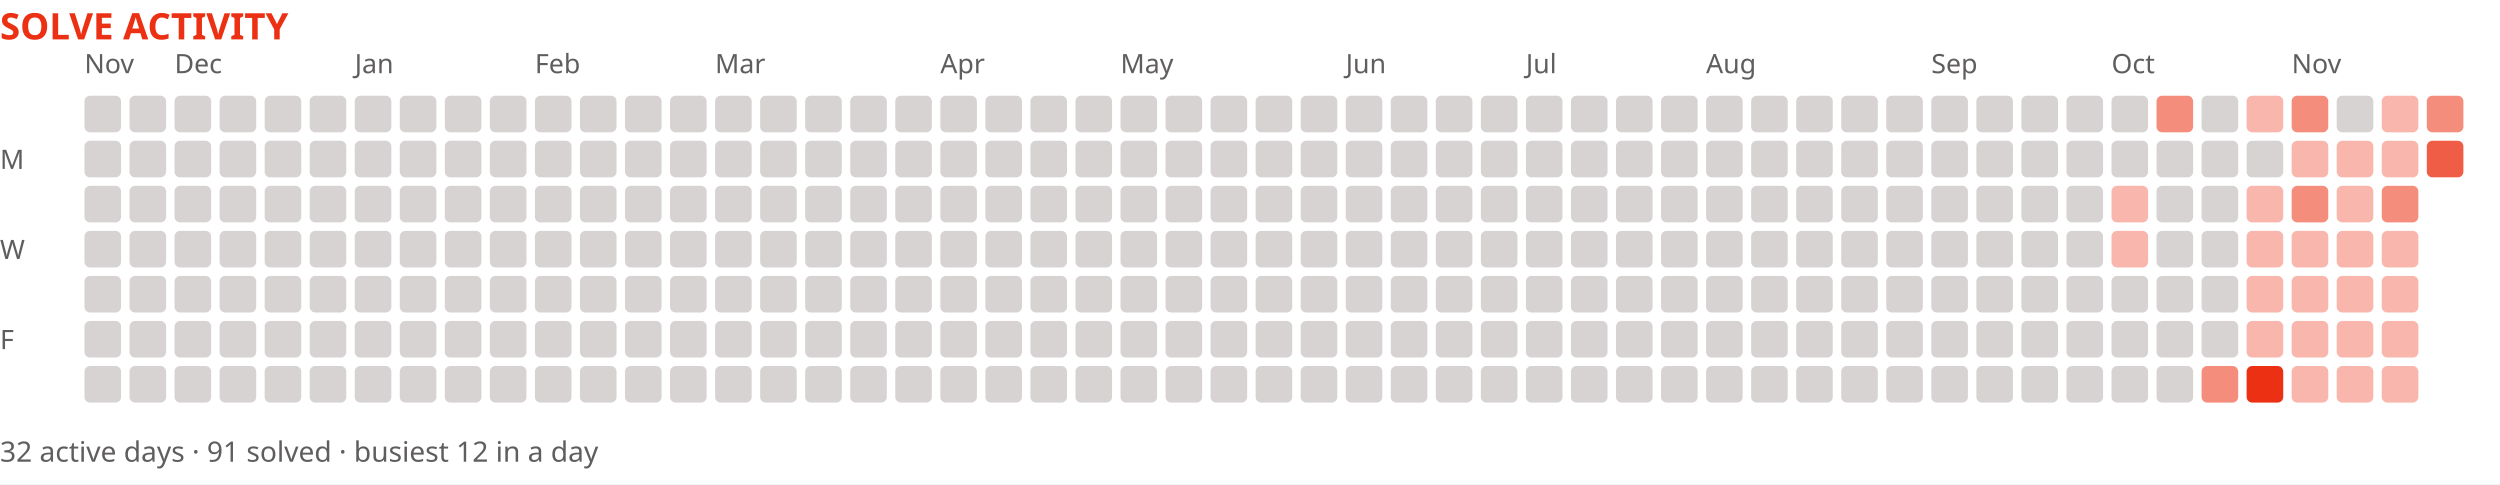
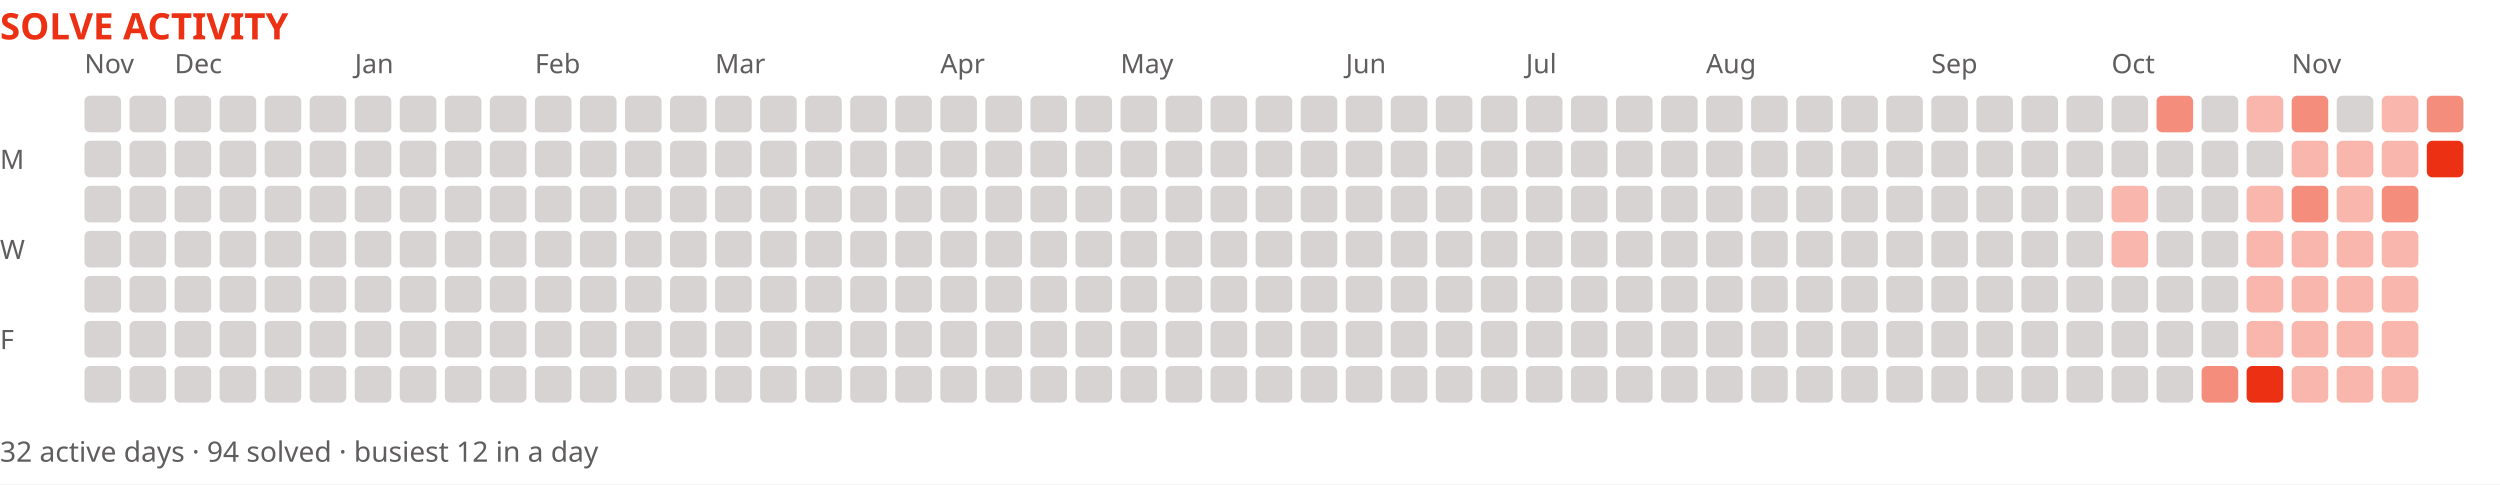
<svg xmlns="http://www.w3.org/2000/svg" width="888" height="172" viewBox="0 0 888 172" role="img" aria-label="Solve activity over the last year">
  <rect width="888" height="172" fill="#ffffff" />
  <text x="0" y="14" font-family="system-ui,sans-serif" font-size="13" font-weight="700" fill="#ec3013">SOLVE ACTIVITY</text>
  <text x="30" y="26" font-family="system-ui,sans-serif" font-size="9.5" fill="#605d5d">Nov</text>
  <text x="62" y="26" font-family="system-ui,sans-serif" font-size="9.5" fill="#605d5d">Dec</text>
  <text x="126" y="26" font-family="system-ui,sans-serif" font-size="9.5" fill="#605d5d">Jan</text>
  <text x="190" y="26" font-family="system-ui,sans-serif" font-size="9.5" fill="#605d5d">Feb</text>
  <text x="254" y="26" font-family="system-ui,sans-serif" font-size="9.5" fill="#605d5d">Mar</text>
  <text x="334" y="26" font-family="system-ui,sans-serif" font-size="9.5" fill="#605d5d">Apr</text>
  <text x="398" y="26" font-family="system-ui,sans-serif" font-size="9.5" fill="#605d5d">May</text>
  <text x="478" y="26" font-family="system-ui,sans-serif" font-size="9.5" fill="#605d5d">Jun</text>
  <text x="542" y="26" font-family="system-ui,sans-serif" font-size="9.5" fill="#605d5d">Jul</text>
  <text x="606" y="26" font-family="system-ui,sans-serif" font-size="9.5" fill="#605d5d">Aug</text>
  <text x="686" y="26" font-family="system-ui,sans-serif" font-size="9.5" fill="#605d5d">Sep</text>
  <text x="750" y="26" font-family="system-ui,sans-serif" font-size="9.5" fill="#605d5d">Oct</text>
  <text x="814" y="26" font-family="system-ui,sans-serif" font-size="9.5" fill="#605d5d">Nov</text>
  <text x="0" y="60" font-family="system-ui,sans-serif" font-size="9.5" fill="#605d5d">M</text>
  <text x="0" y="92" font-family="system-ui,sans-serif" font-size="9.5" fill="#605d5d">W</text>
  <text x="0" y="124" font-family="system-ui,sans-serif" font-size="9.5" fill="#605d5d">F</text>
  <rect x="30" y="34" width="13" height="13" fill="#d7d3d3" rx="2" />
  <rect x="30" y="50" width="13" height="13" fill="#d7d3d3" rx="2" />
  <rect x="30" y="66" width="13" height="13" fill="#d7d3d3" rx="2" />
  <rect x="30" y="82" width="13" height="13" fill="#d7d3d3" rx="2" />
  <rect x="30" y="98" width="13" height="13" fill="#d7d3d3" rx="2" />
  <rect x="30" y="114" width="13" height="13" fill="#d7d3d3" rx="2" />
  <rect x="30" y="130" width="13" height="13" fill="#d7d3d3" rx="2" />
  <rect x="46" y="34" width="13" height="13" fill="#d7d3d3" rx="2" />
  <rect x="46" y="50" width="13" height="13" fill="#d7d3d3" rx="2" />
  <rect x="46" y="66" width="13" height="13" fill="#d7d3d3" rx="2" />
  <rect x="46" y="82" width="13" height="13" fill="#d7d3d3" rx="2" />
  <rect x="46" y="98" width="13" height="13" fill="#d7d3d3" rx="2" />
  <rect x="46" y="114" width="13" height="13" fill="#d7d3d3" rx="2" />
  <rect x="46" y="130" width="13" height="13" fill="#d7d3d3" rx="2" />
  <rect x="62" y="34" width="13" height="13" fill="#d7d3d3" rx="2" />
  <rect x="62" y="50" width="13" height="13" fill="#d7d3d3" rx="2" />
  <rect x="62" y="66" width="13" height="13" fill="#d7d3d3" rx="2" />
  <rect x="62" y="82" width="13" height="13" fill="#d7d3d3" rx="2" />
  <rect x="62" y="98" width="13" height="13" fill="#d7d3d3" rx="2" />
  <rect x="62" y="114" width="13" height="13" fill="#d7d3d3" rx="2" />
  <rect x="62" y="130" width="13" height="13" fill="#d7d3d3" rx="2" />
  <rect x="78" y="34" width="13" height="13" fill="#d7d3d3" rx="2" />
  <rect x="78" y="50" width="13" height="13" fill="#d7d3d3" rx="2" />
  <rect x="78" y="66" width="13" height="13" fill="#d7d3d3" rx="2" />
  <rect x="78" y="82" width="13" height="13" fill="#d7d3d3" rx="2" />
  <rect x="78" y="98" width="13" height="13" fill="#d7d3d3" rx="2" />
  <rect x="78" y="114" width="13" height="13" fill="#d7d3d3" rx="2" />
  <rect x="78" y="130" width="13" height="13" fill="#d7d3d3" rx="2" />
  <rect x="94" y="34" width="13" height="13" fill="#d7d3d3" rx="2" />
  <rect x="94" y="50" width="13" height="13" fill="#d7d3d3" rx="2" />
  <rect x="94" y="66" width="13" height="13" fill="#d7d3d3" rx="2" />
  <rect x="94" y="82" width="13" height="13" fill="#d7d3d3" rx="2" />
  <rect x="94" y="98" width="13" height="13" fill="#d7d3d3" rx="2" />
  <rect x="94" y="114" width="13" height="13" fill="#d7d3d3" rx="2" />
  <rect x="94" y="130" width="13" height="13" fill="#d7d3d3" rx="2" />
  <rect x="110" y="34" width="13" height="13" fill="#d7d3d3" rx="2" />
  <rect x="110" y="50" width="13" height="13" fill="#d7d3d3" rx="2" />
  <rect x="110" y="66" width="13" height="13" fill="#d7d3d3" rx="2" />
  <rect x="110" y="82" width="13" height="13" fill="#d7d3d3" rx="2" />
  <rect x="110" y="98" width="13" height="13" fill="#d7d3d3" rx="2" />
  <rect x="110" y="114" width="13" height="13" fill="#d7d3d3" rx="2" />
  <rect x="110" y="130" width="13" height="13" fill="#d7d3d3" rx="2" />
  <rect x="126" y="34" width="13" height="13" fill="#d7d3d3" rx="2" />
  <rect x="126" y="50" width="13" height="13" fill="#d7d3d3" rx="2" />
  <rect x="126" y="66" width="13" height="13" fill="#d7d3d3" rx="2" />
  <rect x="126" y="82" width="13" height="13" fill="#d7d3d3" rx="2" />
  <rect x="126" y="98" width="13" height="13" fill="#d7d3d3" rx="2" />
  <rect x="126" y="114" width="13" height="13" fill="#d7d3d3" rx="2" />
  <rect x="126" y="130" width="13" height="13" fill="#d7d3d3" rx="2" />
  <rect x="142" y="34" width="13" height="13" fill="#d7d3d3" rx="2" />
  <rect x="142" y="50" width="13" height="13" fill="#d7d3d3" rx="2" />
  <rect x="142" y="66" width="13" height="13" fill="#d7d3d3" rx="2" />
  <rect x="142" y="82" width="13" height="13" fill="#d7d3d3" rx="2" />
  <rect x="142" y="98" width="13" height="13" fill="#d7d3d3" rx="2" />
  <rect x="142" y="114" width="13" height="13" fill="#d7d3d3" rx="2" />
  <rect x="142" y="130" width="13" height="13" fill="#d7d3d3" rx="2" />
  <rect x="158" y="34" width="13" height="13" fill="#d7d3d3" rx="2" />
  <rect x="158" y="50" width="13" height="13" fill="#d7d3d3" rx="2" />
  <rect x="158" y="66" width="13" height="13" fill="#d7d3d3" rx="2" />
  <rect x="158" y="82" width="13" height="13" fill="#d7d3d3" rx="2" />
  <rect x="158" y="98" width="13" height="13" fill="#d7d3d3" rx="2" />
  <rect x="158" y="114" width="13" height="13" fill="#d7d3d3" rx="2" />
  <rect x="158" y="130" width="13" height="13" fill="#d7d3d3" rx="2" />
  <rect x="174" y="34" width="13" height="13" fill="#d7d3d3" rx="2" />
  <rect x="174" y="50" width="13" height="13" fill="#d7d3d3" rx="2" />
  <rect x="174" y="66" width="13" height="13" fill="#d7d3d3" rx="2" />
  <rect x="174" y="82" width="13" height="13" fill="#d7d3d3" rx="2" />
  <rect x="174" y="98" width="13" height="13" fill="#d7d3d3" rx="2" />
  <rect x="174" y="114" width="13" height="13" fill="#d7d3d3" rx="2" />
  <rect x="174" y="130" width="13" height="13" fill="#d7d3d3" rx="2" />
  <rect x="190" y="34" width="13" height="13" fill="#d7d3d3" rx="2" />
  <rect x="190" y="50" width="13" height="13" fill="#d7d3d3" rx="2" />
  <rect x="190" y="66" width="13" height="13" fill="#d7d3d3" rx="2" />
  <rect x="190" y="82" width="13" height="13" fill="#d7d3d3" rx="2" />
  <rect x="190" y="98" width="13" height="13" fill="#d7d3d3" rx="2" />
  <rect x="190" y="114" width="13" height="13" fill="#d7d3d3" rx="2" />
  <rect x="190" y="130" width="13" height="13" fill="#d7d3d3" rx="2" />
  <rect x="206" y="34" width="13" height="13" fill="#d7d3d3" rx="2" />
  <rect x="206" y="50" width="13" height="13" fill="#d7d3d3" rx="2" />
  <rect x="206" y="66" width="13" height="13" fill="#d7d3d3" rx="2" />
  <rect x="206" y="82" width="13" height="13" fill="#d7d3d3" rx="2" />
  <rect x="206" y="98" width="13" height="13" fill="#d7d3d3" rx="2" />
  <rect x="206" y="114" width="13" height="13" fill="#d7d3d3" rx="2" />
  <rect x="206" y="130" width="13" height="13" fill="#d7d3d3" rx="2" />
  <rect x="222" y="34" width="13" height="13" fill="#d7d3d3" rx="2" />
  <rect x="222" y="50" width="13" height="13" fill="#d7d3d3" rx="2" />
  <rect x="222" y="66" width="13" height="13" fill="#d7d3d3" rx="2" />
  <rect x="222" y="82" width="13" height="13" fill="#d7d3d3" rx="2" />
  <rect x="222" y="98" width="13" height="13" fill="#d7d3d3" rx="2" />
  <rect x="222" y="114" width="13" height="13" fill="#d7d3d3" rx="2" />
  <rect x="222" y="130" width="13" height="13" fill="#d7d3d3" rx="2" />
  <rect x="238" y="34" width="13" height="13" fill="#d7d3d3" rx="2" />
  <rect x="238" y="50" width="13" height="13" fill="#d7d3d3" rx="2" />
  <rect x="238" y="66" width="13" height="13" fill="#d7d3d3" rx="2" />
  <rect x="238" y="82" width="13" height="13" fill="#d7d3d3" rx="2" />
  <rect x="238" y="98" width="13" height="13" fill="#d7d3d3" rx="2" />
  <rect x="238" y="114" width="13" height="13" fill="#d7d3d3" rx="2" />
  <rect x="238" y="130" width="13" height="13" fill="#d7d3d3" rx="2" />
  <rect x="254" y="34" width="13" height="13" fill="#d7d3d3" rx="2" />
  <rect x="254" y="50" width="13" height="13" fill="#d7d3d3" rx="2" />
  <rect x="254" y="66" width="13" height="13" fill="#d7d3d3" rx="2" />
  <rect x="254" y="82" width="13" height="13" fill="#d7d3d3" rx="2" />
  <rect x="254" y="98" width="13" height="13" fill="#d7d3d3" rx="2" />
  <rect x="254" y="114" width="13" height="13" fill="#d7d3d3" rx="2" />
  <rect x="254" y="130" width="13" height="13" fill="#d7d3d3" rx="2" />
  <rect x="270" y="34" width="13" height="13" fill="#d7d3d3" rx="2" />
  <rect x="270" y="50" width="13" height="13" fill="#d7d3d3" rx="2" />
  <rect x="270" y="66" width="13" height="13" fill="#d7d3d3" rx="2" />
  <rect x="270" y="82" width="13" height="13" fill="#d7d3d3" rx="2" />
  <rect x="270" y="98" width="13" height="13" fill="#d7d3d3" rx="2" />
  <rect x="270" y="114" width="13" height="13" fill="#d7d3d3" rx="2" />
  <rect x="270" y="130" width="13" height="13" fill="#d7d3d3" rx="2" />
  <rect x="286" y="34" width="13" height="13" fill="#d7d3d3" rx="2" />
  <rect x="286" y="50" width="13" height="13" fill="#d7d3d3" rx="2" />
  <rect x="286" y="66" width="13" height="13" fill="#d7d3d3" rx="2" />
  <rect x="286" y="82" width="13" height="13" fill="#d7d3d3" rx="2" />
  <rect x="286" y="98" width="13" height="13" fill="#d7d3d3" rx="2" />
  <rect x="286" y="114" width="13" height="13" fill="#d7d3d3" rx="2" />
  <rect x="286" y="130" width="13" height="13" fill="#d7d3d3" rx="2" />
  <rect x="302" y="34" width="13" height="13" fill="#d7d3d3" rx="2" />
  <rect x="302" y="50" width="13" height="13" fill="#d7d3d3" rx="2" />
  <rect x="302" y="66" width="13" height="13" fill="#d7d3d3" rx="2" />
  <rect x="302" y="82" width="13" height="13" fill="#d7d3d3" rx="2" />
  <rect x="302" y="98" width="13" height="13" fill="#d7d3d3" rx="2" />
  <rect x="302" y="114" width="13" height="13" fill="#d7d3d3" rx="2" />
  <rect x="302" y="130" width="13" height="13" fill="#d7d3d3" rx="2" />
  <rect x="318" y="34" width="13" height="13" fill="#d7d3d3" rx="2" />
  <rect x="318" y="50" width="13" height="13" fill="#d7d3d3" rx="2" />
  <rect x="318" y="66" width="13" height="13" fill="#d7d3d3" rx="2" />
  <rect x="318" y="82" width="13" height="13" fill="#d7d3d3" rx="2" />
  <rect x="318" y="98" width="13" height="13" fill="#d7d3d3" rx="2" />
  <rect x="318" y="114" width="13" height="13" fill="#d7d3d3" rx="2" />
  <rect x="318" y="130" width="13" height="13" fill="#d7d3d3" rx="2" />
  <rect x="334" y="34" width="13" height="13" fill="#d7d3d3" rx="2" />
  <rect x="334" y="50" width="13" height="13" fill="#d7d3d3" rx="2" />
  <rect x="334" y="66" width="13" height="13" fill="#d7d3d3" rx="2" />
  <rect x="334" y="82" width="13" height="13" fill="#d7d3d3" rx="2" />
  <rect x="334" y="98" width="13" height="13" fill="#d7d3d3" rx="2" />
  <rect x="334" y="114" width="13" height="13" fill="#d7d3d3" rx="2" />
  <rect x="334" y="130" width="13" height="13" fill="#d7d3d3" rx="2" />
  <rect x="350" y="34" width="13" height="13" fill="#d7d3d3" rx="2" />
  <rect x="350" y="50" width="13" height="13" fill="#d7d3d3" rx="2" />
  <rect x="350" y="66" width="13" height="13" fill="#d7d3d3" rx="2" />
  <rect x="350" y="82" width="13" height="13" fill="#d7d3d3" rx="2" />
  <rect x="350" y="98" width="13" height="13" fill="#d7d3d3" rx="2" />
  <rect x="350" y="114" width="13" height="13" fill="#d7d3d3" rx="2" />
  <rect x="350" y="130" width="13" height="13" fill="#d7d3d3" rx="2" />
  <rect x="366" y="34" width="13" height="13" fill="#d7d3d3" rx="2" />
  <rect x="366" y="50" width="13" height="13" fill="#d7d3d3" rx="2" />
  <rect x="366" y="66" width="13" height="13" fill="#d7d3d3" rx="2" />
  <rect x="366" y="82" width="13" height="13" fill="#d7d3d3" rx="2" />
  <rect x="366" y="98" width="13" height="13" fill="#d7d3d3" rx="2" />
  <rect x="366" y="114" width="13" height="13" fill="#d7d3d3" rx="2" />
  <rect x="366" y="130" width="13" height="13" fill="#d7d3d3" rx="2" />
  <rect x="382" y="34" width="13" height="13" fill="#d7d3d3" rx="2" />
  <rect x="382" y="50" width="13" height="13" fill="#d7d3d3" rx="2" />
  <rect x="382" y="66" width="13" height="13" fill="#d7d3d3" rx="2" />
  <rect x="382" y="82" width="13" height="13" fill="#d7d3d3" rx="2" />
  <rect x="382" y="98" width="13" height="13" fill="#d7d3d3" rx="2" />
  <rect x="382" y="114" width="13" height="13" fill="#d7d3d3" rx="2" />
  <rect x="382" y="130" width="13" height="13" fill="#d7d3d3" rx="2" />
  <rect x="398" y="34" width="13" height="13" fill="#d7d3d3" rx="2" />
  <rect x="398" y="50" width="13" height="13" fill="#d7d3d3" rx="2" />
  <rect x="398" y="66" width="13" height="13" fill="#d7d3d3" rx="2" />
  <rect x="398" y="82" width="13" height="13" fill="#d7d3d3" rx="2" />
  <rect x="398" y="98" width="13" height="13" fill="#d7d3d3" rx="2" />
  <rect x="398" y="114" width="13" height="13" fill="#d7d3d3" rx="2" />
  <rect x="398" y="130" width="13" height="13" fill="#d7d3d3" rx="2" />
  <rect x="414" y="34" width="13" height="13" fill="#d7d3d3" rx="2" />
  <rect x="414" y="50" width="13" height="13" fill="#d7d3d3" rx="2" />
  <rect x="414" y="66" width="13" height="13" fill="#d7d3d3" rx="2" />
  <rect x="414" y="82" width="13" height="13" fill="#d7d3d3" rx="2" />
  <rect x="414" y="98" width="13" height="13" fill="#d7d3d3" rx="2" />
  <rect x="414" y="114" width="13" height="13" fill="#d7d3d3" rx="2" />
  <rect x="414" y="130" width="13" height="13" fill="#d7d3d3" rx="2" />
  <rect x="430" y="34" width="13" height="13" fill="#d7d3d3" rx="2" />
  <rect x="430" y="50" width="13" height="13" fill="#d7d3d3" rx="2" />
  <rect x="430" y="66" width="13" height="13" fill="#d7d3d3" rx="2" />
  <rect x="430" y="82" width="13" height="13" fill="#d7d3d3" rx="2" />
  <rect x="430" y="98" width="13" height="13" fill="#d7d3d3" rx="2" />
  <rect x="430" y="114" width="13" height="13" fill="#d7d3d3" rx="2" />
  <rect x="430" y="130" width="13" height="13" fill="#d7d3d3" rx="2" />
  <rect x="446" y="34" width="13" height="13" fill="#d7d3d3" rx="2" />
  <rect x="446" y="50" width="13" height="13" fill="#d7d3d3" rx="2" />
  <rect x="446" y="66" width="13" height="13" fill="#d7d3d3" rx="2" />
  <rect x="446" y="82" width="13" height="13" fill="#d7d3d3" rx="2" />
  <rect x="446" y="98" width="13" height="13" fill="#d7d3d3" rx="2" />
  <rect x="446" y="114" width="13" height="13" fill="#d7d3d3" rx="2" />
  <rect x="446" y="130" width="13" height="13" fill="#d7d3d3" rx="2" />
  <rect x="462" y="34" width="13" height="13" fill="#d7d3d3" rx="2" />
  <rect x="462" y="50" width="13" height="13" fill="#d7d3d3" rx="2" />
  <rect x="462" y="66" width="13" height="13" fill="#d7d3d3" rx="2" />
  <rect x="462" y="82" width="13" height="13" fill="#d7d3d3" rx="2" />
  <rect x="462" y="98" width="13" height="13" fill="#d7d3d3" rx="2" />
  <rect x="462" y="114" width="13" height="13" fill="#d7d3d3" rx="2" />
  <rect x="462" y="130" width="13" height="13" fill="#d7d3d3" rx="2" />
  <rect x="478" y="34" width="13" height="13" fill="#d7d3d3" rx="2" />
  <rect x="478" y="50" width="13" height="13" fill="#d7d3d3" rx="2" />
  <rect x="478" y="66" width="13" height="13" fill="#d7d3d3" rx="2" />
  <rect x="478" y="82" width="13" height="13" fill="#d7d3d3" rx="2" />
  <rect x="478" y="98" width="13" height="13" fill="#d7d3d3" rx="2" />
  <rect x="478" y="114" width="13" height="13" fill="#d7d3d3" rx="2" />
  <rect x="478" y="130" width="13" height="13" fill="#d7d3d3" rx="2" />
  <rect x="494" y="34" width="13" height="13" fill="#d7d3d3" rx="2" />
  <rect x="494" y="50" width="13" height="13" fill="#d7d3d3" rx="2" />
  <rect x="494" y="66" width="13" height="13" fill="#d7d3d3" rx="2" />
  <rect x="494" y="82" width="13" height="13" fill="#d7d3d3" rx="2" />
  <rect x="494" y="98" width="13" height="13" fill="#d7d3d3" rx="2" />
  <rect x="494" y="114" width="13" height="13" fill="#d7d3d3" rx="2" />
  <rect x="494" y="130" width="13" height="13" fill="#d7d3d3" rx="2" />
  <rect x="510" y="34" width="13" height="13" fill="#d7d3d3" rx="2" />
  <rect x="510" y="50" width="13" height="13" fill="#d7d3d3" rx="2" />
  <rect x="510" y="66" width="13" height="13" fill="#d7d3d3" rx="2" />
  <rect x="510" y="82" width="13" height="13" fill="#d7d3d3" rx="2" />
  <rect x="510" y="98" width="13" height="13" fill="#d7d3d3" rx="2" />
  <rect x="510" y="114" width="13" height="13" fill="#d7d3d3" rx="2" />
  <rect x="510" y="130" width="13" height="13" fill="#d7d3d3" rx="2" />
  <rect x="526" y="34" width="13" height="13" fill="#d7d3d3" rx="2" />
  <rect x="526" y="50" width="13" height="13" fill="#d7d3d3" rx="2" />
  <rect x="526" y="66" width="13" height="13" fill="#d7d3d3" rx="2" />
  <rect x="526" y="82" width="13" height="13" fill="#d7d3d3" rx="2" />
  <rect x="526" y="98" width="13" height="13" fill="#d7d3d3" rx="2" />
  <rect x="526" y="114" width="13" height="13" fill="#d7d3d3" rx="2" />
  <rect x="526" y="130" width="13" height="13" fill="#d7d3d3" rx="2" />
  <rect x="542" y="34" width="13" height="13" fill="#d7d3d3" rx="2" />
  <rect x="542" y="50" width="13" height="13" fill="#d7d3d3" rx="2" />
  <rect x="542" y="66" width="13" height="13" fill="#d7d3d3" rx="2" />
  <rect x="542" y="82" width="13" height="13" fill="#d7d3d3" rx="2" />
  <rect x="542" y="98" width="13" height="13" fill="#d7d3d3" rx="2" />
  <rect x="542" y="114" width="13" height="13" fill="#d7d3d3" rx="2" />
  <rect x="542" y="130" width="13" height="13" fill="#d7d3d3" rx="2" />
  <rect x="558" y="34" width="13" height="13" fill="#d7d3d3" rx="2" />
  <rect x="558" y="50" width="13" height="13" fill="#d7d3d3" rx="2" />
  <rect x="558" y="66" width="13" height="13" fill="#d7d3d3" rx="2" />
  <rect x="558" y="82" width="13" height="13" fill="#d7d3d3" rx="2" />
  <rect x="558" y="98" width="13" height="13" fill="#d7d3d3" rx="2" />
  <rect x="558" y="114" width="13" height="13" fill="#d7d3d3" rx="2" />
  <rect x="558" y="130" width="13" height="13" fill="#d7d3d3" rx="2" />
  <rect x="574" y="34" width="13" height="13" fill="#d7d3d3" rx="2" />
  <rect x="574" y="50" width="13" height="13" fill="#d7d3d3" rx="2" />
  <rect x="574" y="66" width="13" height="13" fill="#d7d3d3" rx="2" />
  <rect x="574" y="82" width="13" height="13" fill="#d7d3d3" rx="2" />
  <rect x="574" y="98" width="13" height="13" fill="#d7d3d3" rx="2" />
  <rect x="574" y="114" width="13" height="13" fill="#d7d3d3" rx="2" />
  <rect x="574" y="130" width="13" height="13" fill="#d7d3d3" rx="2" />
  <rect x="590" y="34" width="13" height="13" fill="#d7d3d3" rx="2" />
  <rect x="590" y="50" width="13" height="13" fill="#d7d3d3" rx="2" />
  <rect x="590" y="66" width="13" height="13" fill="#d7d3d3" rx="2" />
  <rect x="590" y="82" width="13" height="13" fill="#d7d3d3" rx="2" />
  <rect x="590" y="98" width="13" height="13" fill="#d7d3d3" rx="2" />
  <rect x="590" y="114" width="13" height="13" fill="#d7d3d3" rx="2" />
  <rect x="590" y="130" width="13" height="13" fill="#d7d3d3" rx="2" />
  <rect x="606" y="34" width="13" height="13" fill="#d7d3d3" rx="2" />
  <rect x="606" y="50" width="13" height="13" fill="#d7d3d3" rx="2" />
  <rect x="606" y="66" width="13" height="13" fill="#d7d3d3" rx="2" />
  <rect x="606" y="82" width="13" height="13" fill="#d7d3d3" rx="2" />
  <rect x="606" y="98" width="13" height="13" fill="#d7d3d3" rx="2" />
  <rect x="606" y="114" width="13" height="13" fill="#d7d3d3" rx="2" />
  <rect x="606" y="130" width="13" height="13" fill="#d7d3d3" rx="2" />
  <rect x="622" y="34" width="13" height="13" fill="#d7d3d3" rx="2" />
  <rect x="622" y="50" width="13" height="13" fill="#d7d3d3" rx="2" />
  <rect x="622" y="66" width="13" height="13" fill="#d7d3d3" rx="2" />
  <rect x="622" y="82" width="13" height="13" fill="#d7d3d3" rx="2" />
  <rect x="622" y="98" width="13" height="13" fill="#d7d3d3" rx="2" />
  <rect x="622" y="114" width="13" height="13" fill="#d7d3d3" rx="2" />
  <rect x="622" y="130" width="13" height="13" fill="#d7d3d3" rx="2" />
  <rect x="638" y="34" width="13" height="13" fill="#d7d3d3" rx="2" />
  <rect x="638" y="50" width="13" height="13" fill="#d7d3d3" rx="2" />
  <rect x="638" y="66" width="13" height="13" fill="#d7d3d3" rx="2" />
  <rect x="638" y="82" width="13" height="13" fill="#d7d3d3" rx="2" />
  <rect x="638" y="98" width="13" height="13" fill="#d7d3d3" rx="2" />
  <rect x="638" y="114" width="13" height="13" fill="#d7d3d3" rx="2" />
  <rect x="638" y="130" width="13" height="13" fill="#d7d3d3" rx="2" />
  <rect x="654" y="34" width="13" height="13" fill="#d7d3d3" rx="2" />
  <rect x="654" y="50" width="13" height="13" fill="#d7d3d3" rx="2" />
  <rect x="654" y="66" width="13" height="13" fill="#d7d3d3" rx="2" />
  <rect x="654" y="82" width="13" height="13" fill="#d7d3d3" rx="2" />
  <rect x="654" y="98" width="13" height="13" fill="#d7d3d3" rx="2" />
  <rect x="654" y="114" width="13" height="13" fill="#d7d3d3" rx="2" />
  <rect x="654" y="130" width="13" height="13" fill="#d7d3d3" rx="2" />
  <rect x="670" y="34" width="13" height="13" fill="#d7d3d3" rx="2" />
  <rect x="670" y="50" width="13" height="13" fill="#d7d3d3" rx="2" />
  <rect x="670" y="66" width="13" height="13" fill="#d7d3d3" rx="2" />
  <rect x="670" y="82" width="13" height="13" fill="#d7d3d3" rx="2" />
  <rect x="670" y="98" width="13" height="13" fill="#d7d3d3" rx="2" />
  <rect x="670" y="114" width="13" height="13" fill="#d7d3d3" rx="2" />
  <rect x="670" y="130" width="13" height="13" fill="#d7d3d3" rx="2" />
  <rect x="686" y="34" width="13" height="13" fill="#d7d3d3" rx="2" />
  <rect x="686" y="50" width="13" height="13" fill="#d7d3d3" rx="2" />
  <rect x="686" y="66" width="13" height="13" fill="#d7d3d3" rx="2" />
  <rect x="686" y="82" width="13" height="13" fill="#d7d3d3" rx="2" />
  <rect x="686" y="98" width="13" height="13" fill="#d7d3d3" rx="2" />
  <rect x="686" y="114" width="13" height="13" fill="#d7d3d3" rx="2" />
  <rect x="686" y="130" width="13" height="13" fill="#d7d3d3" rx="2" />
  <rect x="702" y="34" width="13" height="13" fill="#d7d3d3" rx="2" />
  <rect x="702" y="50" width="13" height="13" fill="#d7d3d3" rx="2" />
  <rect x="702" y="66" width="13" height="13" fill="#d7d3d3" rx="2" />
  <rect x="702" y="82" width="13" height="13" fill="#d7d3d3" rx="2" />
  <rect x="702" y="98" width="13" height="13" fill="#d7d3d3" rx="2" />
  <rect x="702" y="114" width="13" height="13" fill="#d7d3d3" rx="2" />
  <rect x="702" y="130" width="13" height="13" fill="#d7d3d3" rx="2" />
  <rect x="718" y="34" width="13" height="13" fill="#d7d3d3" rx="2" />
  <rect x="718" y="50" width="13" height="13" fill="#d7d3d3" rx="2" />
  <rect x="718" y="66" width="13" height="13" fill="#d7d3d3" rx="2" />
  <rect x="718" y="82" width="13" height="13" fill="#d7d3d3" rx="2" />
  <rect x="718" y="98" width="13" height="13" fill="#d7d3d3" rx="2" />
  <rect x="718" y="114" width="13" height="13" fill="#d7d3d3" rx="2" />
  <rect x="718" y="130" width="13" height="13" fill="#d7d3d3" rx="2" />
  <rect x="734" y="34" width="13" height="13" fill="#d7d3d3" rx="2" />
  <rect x="734" y="50" width="13" height="13" fill="#d7d3d3" rx="2" />
  <rect x="734" y="66" width="13" height="13" fill="#d7d3d3" rx="2" />
  <rect x="734" y="82" width="13" height="13" fill="#d7d3d3" rx="2" />
  <rect x="734" y="98" width="13" height="13" fill="#d7d3d3" rx="2" />
  <rect x="734" y="114" width="13" height="13" fill="#d7d3d3" rx="2" />
  <rect x="734" y="130" width="13" height="13" fill="#d7d3d3" rx="2" />
  <rect x="750" y="34" width="13" height="13" fill="#d7d3d3" rx="2" />
  <rect x="750" y="50" width="13" height="13" fill="#d7d3d3" rx="2" />
  <rect x="750" y="66" width="13" height="13" fill="#ec301359" rx="2" />
  <rect x="750" y="82" width="13" height="13" fill="#ec301359" rx="2" />
  <rect x="750" y="98" width="13" height="13" fill="#d7d3d3" rx="2" />
  <rect x="750" y="114" width="13" height="13" fill="#d7d3d3" rx="2" />
  <rect x="750" y="130" width="13" height="13" fill="#d7d3d3" rx="2" />
  <rect x="766" y="34" width="13" height="13" fill="#ec30138c" rx="2" />
  <rect x="766" y="50" width="13" height="13" fill="#d7d3d3" rx="2" />
  <rect x="766" y="66" width="13" height="13" fill="#d7d3d3" rx="2" />
  <rect x="766" y="82" width="13" height="13" fill="#d7d3d3" rx="2" />
  <rect x="766" y="98" width="13" height="13" fill="#d7d3d3" rx="2" />
  <rect x="766" y="114" width="13" height="13" fill="#d7d3d3" rx="2" />
  <rect x="766" y="130" width="13" height="13" fill="#d7d3d3" rx="2" />
  <rect x="782" y="34" width="13" height="13" fill="#d7d3d3" rx="2" />
  <rect x="782" y="50" width="13" height="13" fill="#d7d3d3" rx="2" />
  <rect x="782" y="66" width="13" height="13" fill="#d7d3d3" rx="2" />
  <rect x="782" y="82" width="13" height="13" fill="#d7d3d3" rx="2" />
  <rect x="782" y="98" width="13" height="13" fill="#d7d3d3" rx="2" />
  <rect x="782" y="114" width="13" height="13" fill="#d7d3d3" rx="2" />
  <rect x="782" y="130" width="13" height="13" fill="#ec30138c" rx="2" />
  <rect x="798" y="34" width="13" height="13" fill="#ec301359" rx="2" />
  <rect x="798" y="50" width="13" height="13" fill="#d7d3d3" rx="2" />
  <rect x="798" y="66" width="13" height="13" fill="#ec301359" rx="2" />
  <rect x="798" y="82" width="13" height="13" fill="#ec301359" rx="2" />
  <rect x="798" y="98" width="13" height="13" fill="#ec301359" rx="2" />
  <rect x="798" y="114" width="13" height="13" fill="#ec301359" rx="2" />
  <rect x="798" y="130" width="13" height="13" fill="#ec3013" rx="2" />
  <rect x="814" y="34" width="13" height="13" fill="#ec30138c" rx="2" />
  <rect x="814" y="50" width="13" height="13" fill="#ec301359" rx="2" />
  <rect x="814" y="66" width="13" height="13" fill="#ec30138c" rx="2" />
  <rect x="814" y="82" width="13" height="13" fill="#ec301359" rx="2" />
  <rect x="814" y="98" width="13" height="13" fill="#ec301359" rx="2" />
  <rect x="814" y="114" width="13" height="13" fill="#ec301359" rx="2" />
  <rect x="814" y="130" width="13" height="13" fill="#ec301359" rx="2" />
  <rect x="830" y="34" width="13" height="13" fill="#d7d3d3" rx="2" />
  <rect x="830" y="50" width="13" height="13" fill="#ec301359" rx="2" />
  <rect x="830" y="66" width="13" height="13" fill="#ec301359" rx="2" />
  <rect x="830" y="82" width="13" height="13" fill="#ec301359" rx="2" />
  <rect x="830" y="98" width="13" height="13" fill="#ec301359" rx="2" />
  <rect x="830" y="114" width="13" height="13" fill="#ec301359" rx="2" />
  <rect x="830" y="130" width="13" height="13" fill="#ec301359" rx="2" />
  <rect x="846" y="34" width="13" height="13" fill="#ec301359" rx="2" />
  <rect x="846" y="50" width="13" height="13" fill="#ec301359" rx="2" />
  <rect x="846" y="66" width="13" height="13" fill="#ec30138c" rx="2" />
  <rect x="846" y="82" width="13" height="13" fill="#ec301359" rx="2" />
  <rect x="846" y="98" width="13" height="13" fill="#ec301359" rx="2" />
  <rect x="846" y="114" width="13" height="13" fill="#ec301359" rx="2" />
  <rect x="846" y="130" width="13" height="13" fill="#ec301359" rx="2" />
  <rect x="862" y="34" width="13" height="13" fill="#ec30138c" rx="2" />
-   <rect x="862" y="50" width="13" height="13" fill="#ec3013c7" rx="2" />
-   <text x="0" y="164" font-family="system-ui,sans-serif" font-size="10" fill="#605d5d">32 active days · 91 solved · busiest 12 in a day</text>
+   <rect x="862" y="50" width="13" height="13" fill="#ec3013" rx="2" />
+   <text x="0" y="164" font-family="system-ui,sans-serif" font-size="10" fill="#605d5d">32 active days · 94 solved · busiest 12 in a day</text>
</svg>
